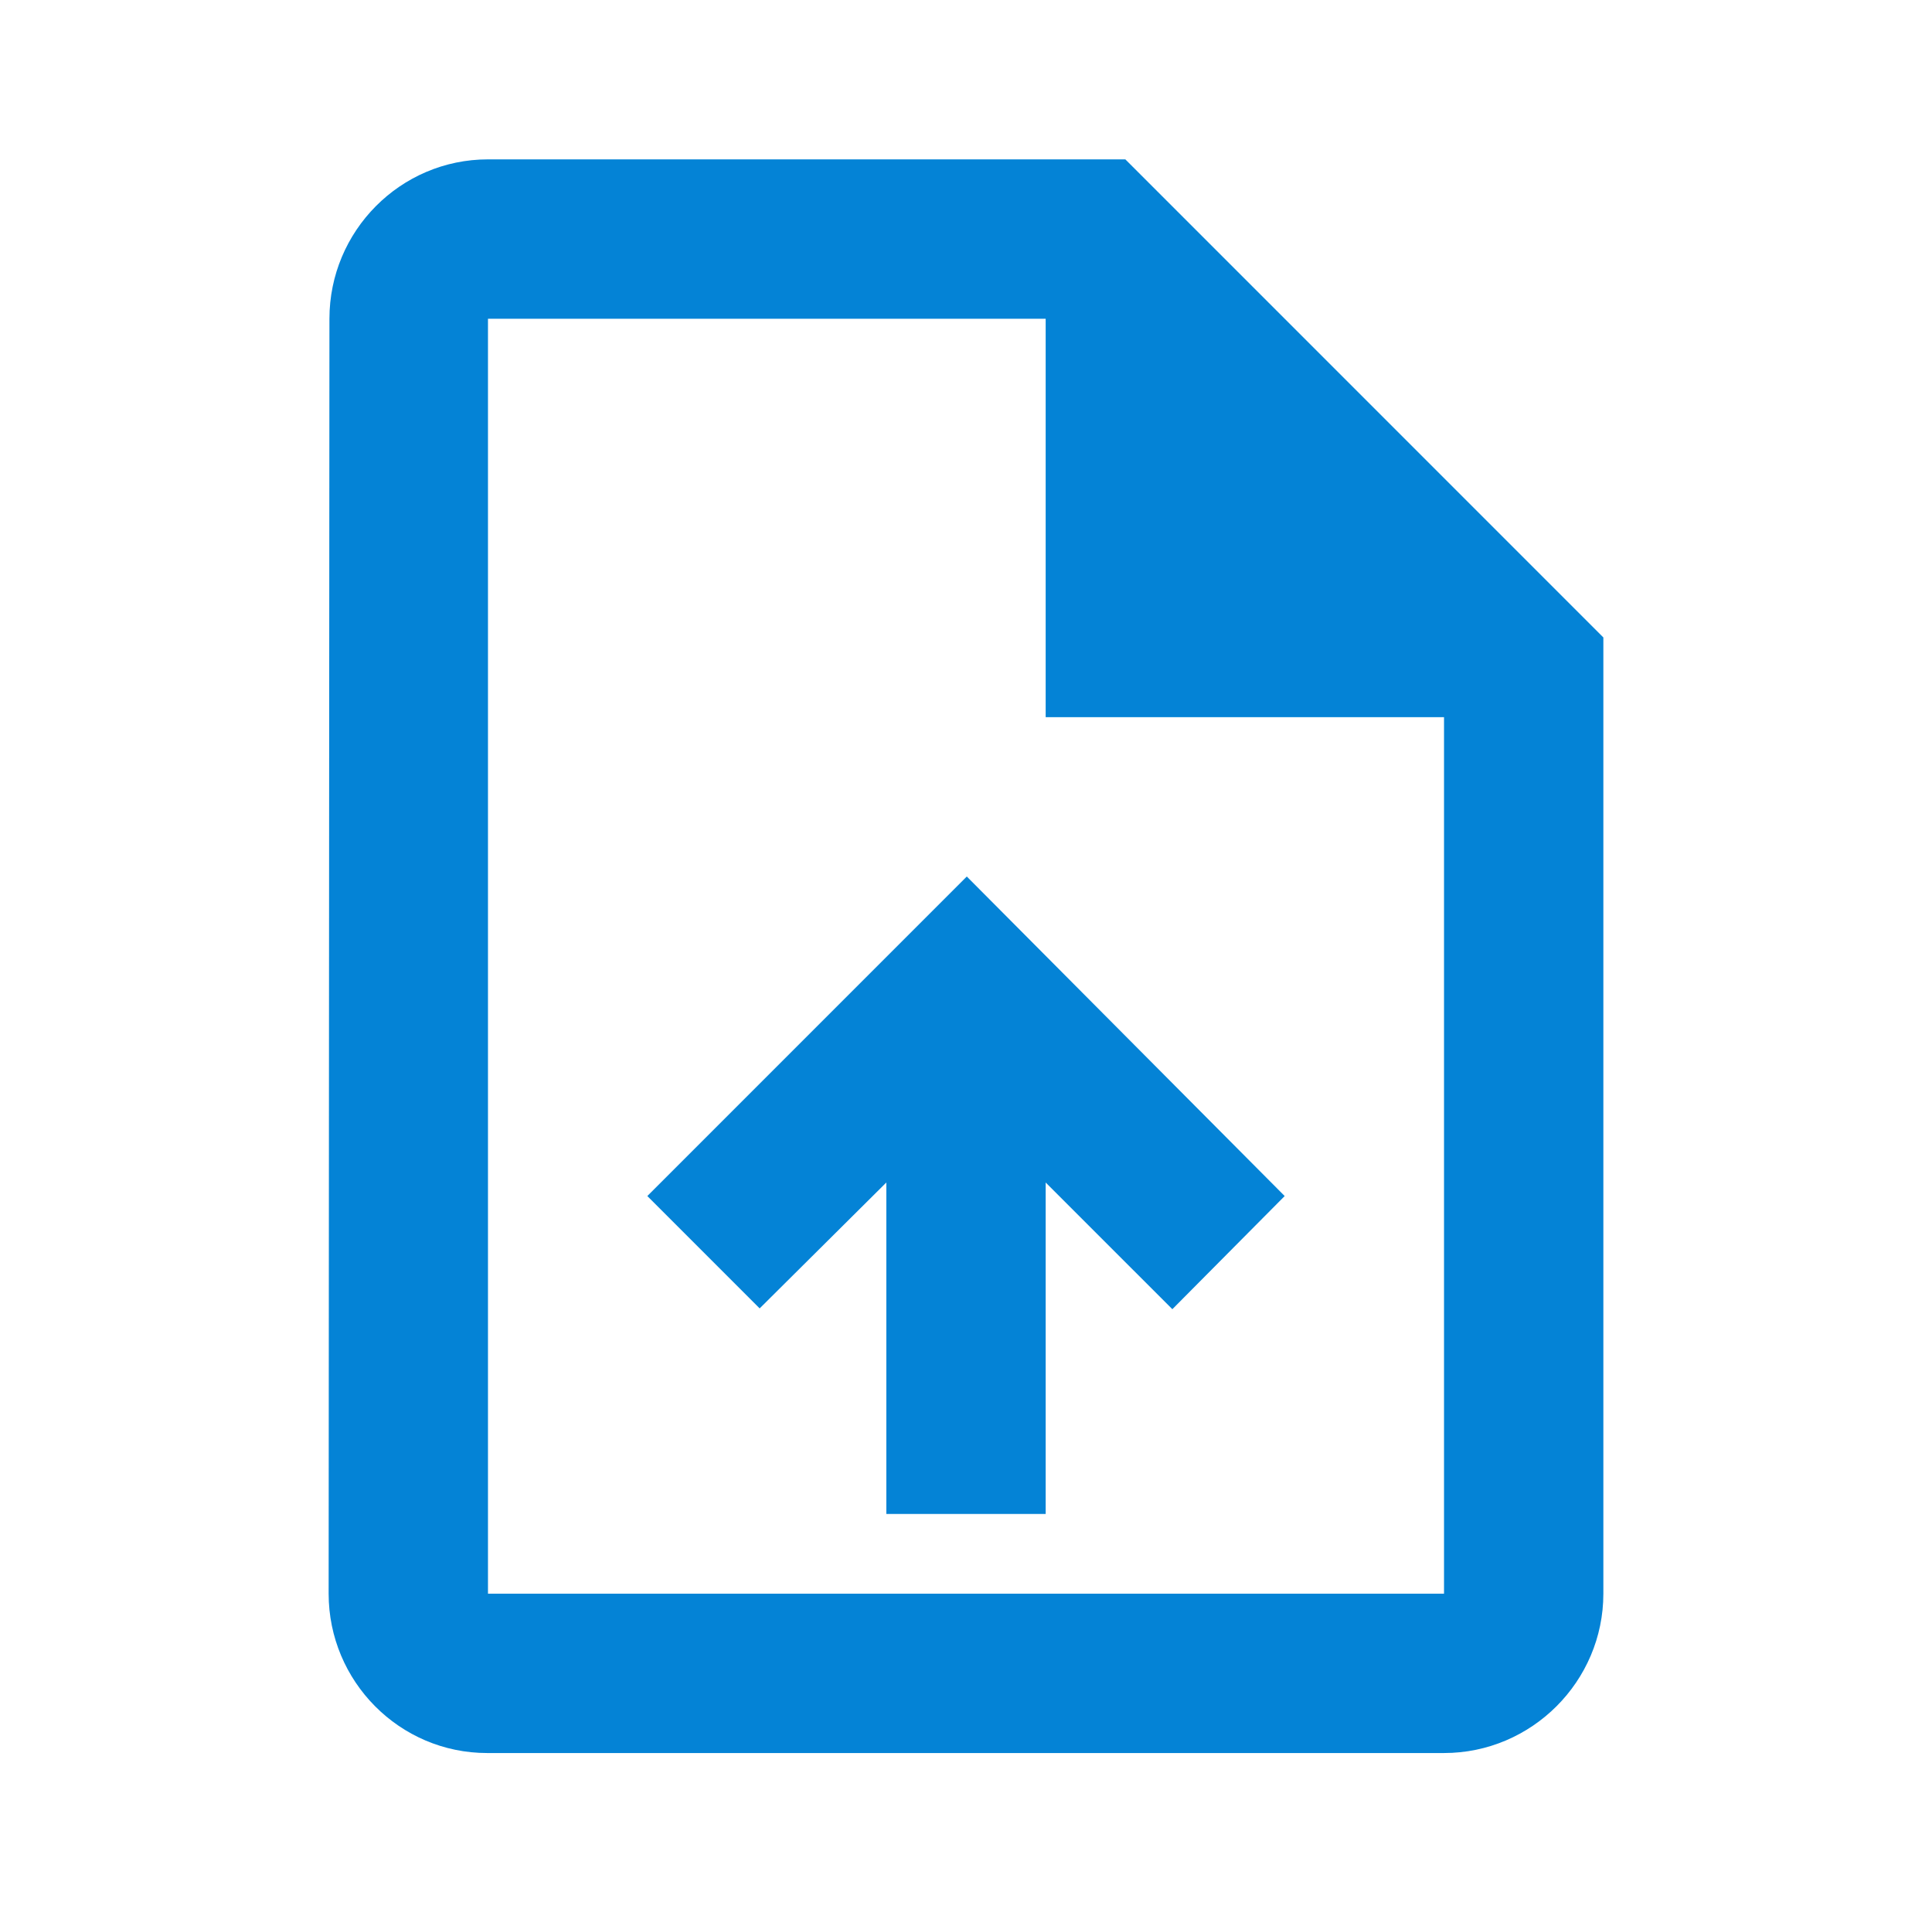
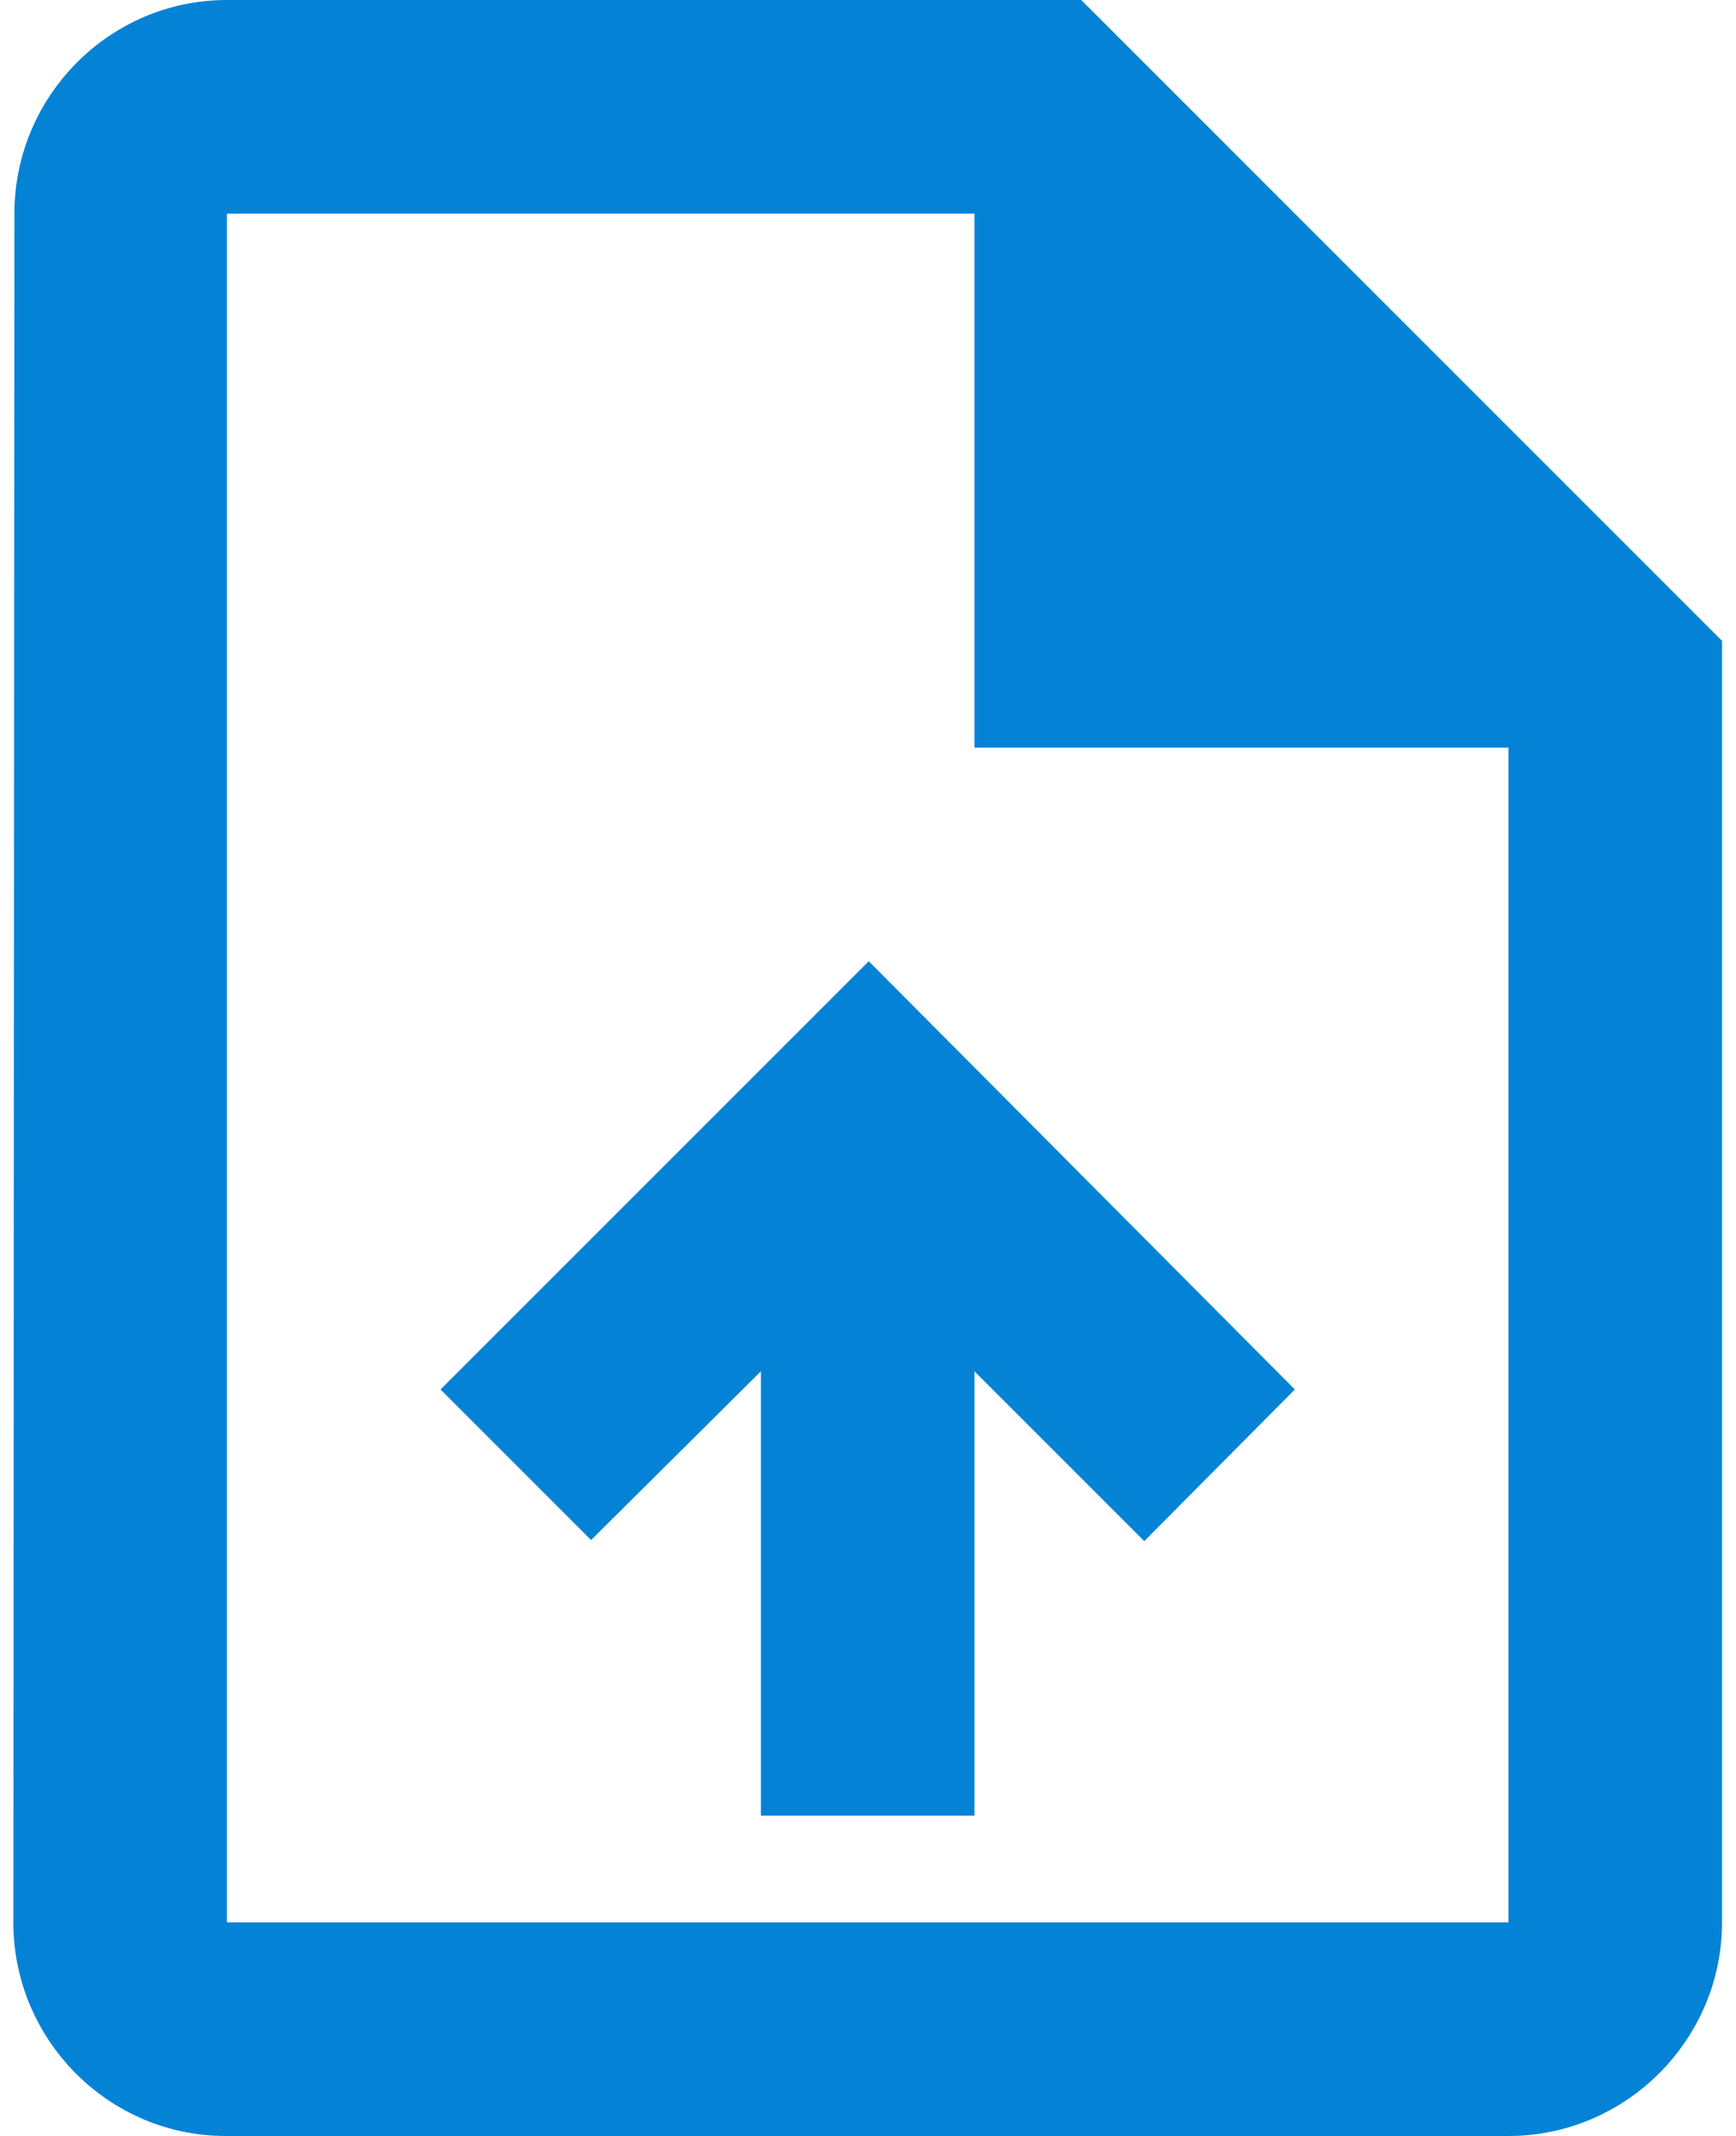
- <svg xmlns="http://www.w3.org/2000/svg" width="97" height="96" viewBox="0 0 97 96" fill="none">
-   <path d="M56.5 8H24.5C20.1 8 16.54 11.6 16.54 16L16.5 80C16.5 84.4 20.06 88 24.46 88H72.5C76.9 88 80.5 84.4 80.5 80V32L56.5 8ZM72.5 80H24.5V16H52.5V36H72.5V80ZM32.5 60.04L38.14 65.68L44.5 59.36V76H52.5V59.36L58.86 65.72L64.5 60.04L48.54 44L32.5 60.04Z" fill="#0483D6" />
+ <svg xmlns="http://www.w3.org/2000/svg" width="65" height="80" viewBox="0 0 65 80" fill="none">
+   <path d="M40.5 0H8.5C4.1 0 0.54 3.6 0.54 8L0.5 72C0.5 76.4 4.06 80 8.46 80H56.5C60.9 80 64.5 76.4 64.5 72V24L40.5 0ZM56.5 72H8.5V8H36.5V28H56.5V72ZM16.5 52.04L22.14 57.68L28.5 51.36V68H36.5V51.36L42.86 57.72L48.5 52.04L32.54 36L16.5 52.04Z" fill="#0483D6" />
</svg>
